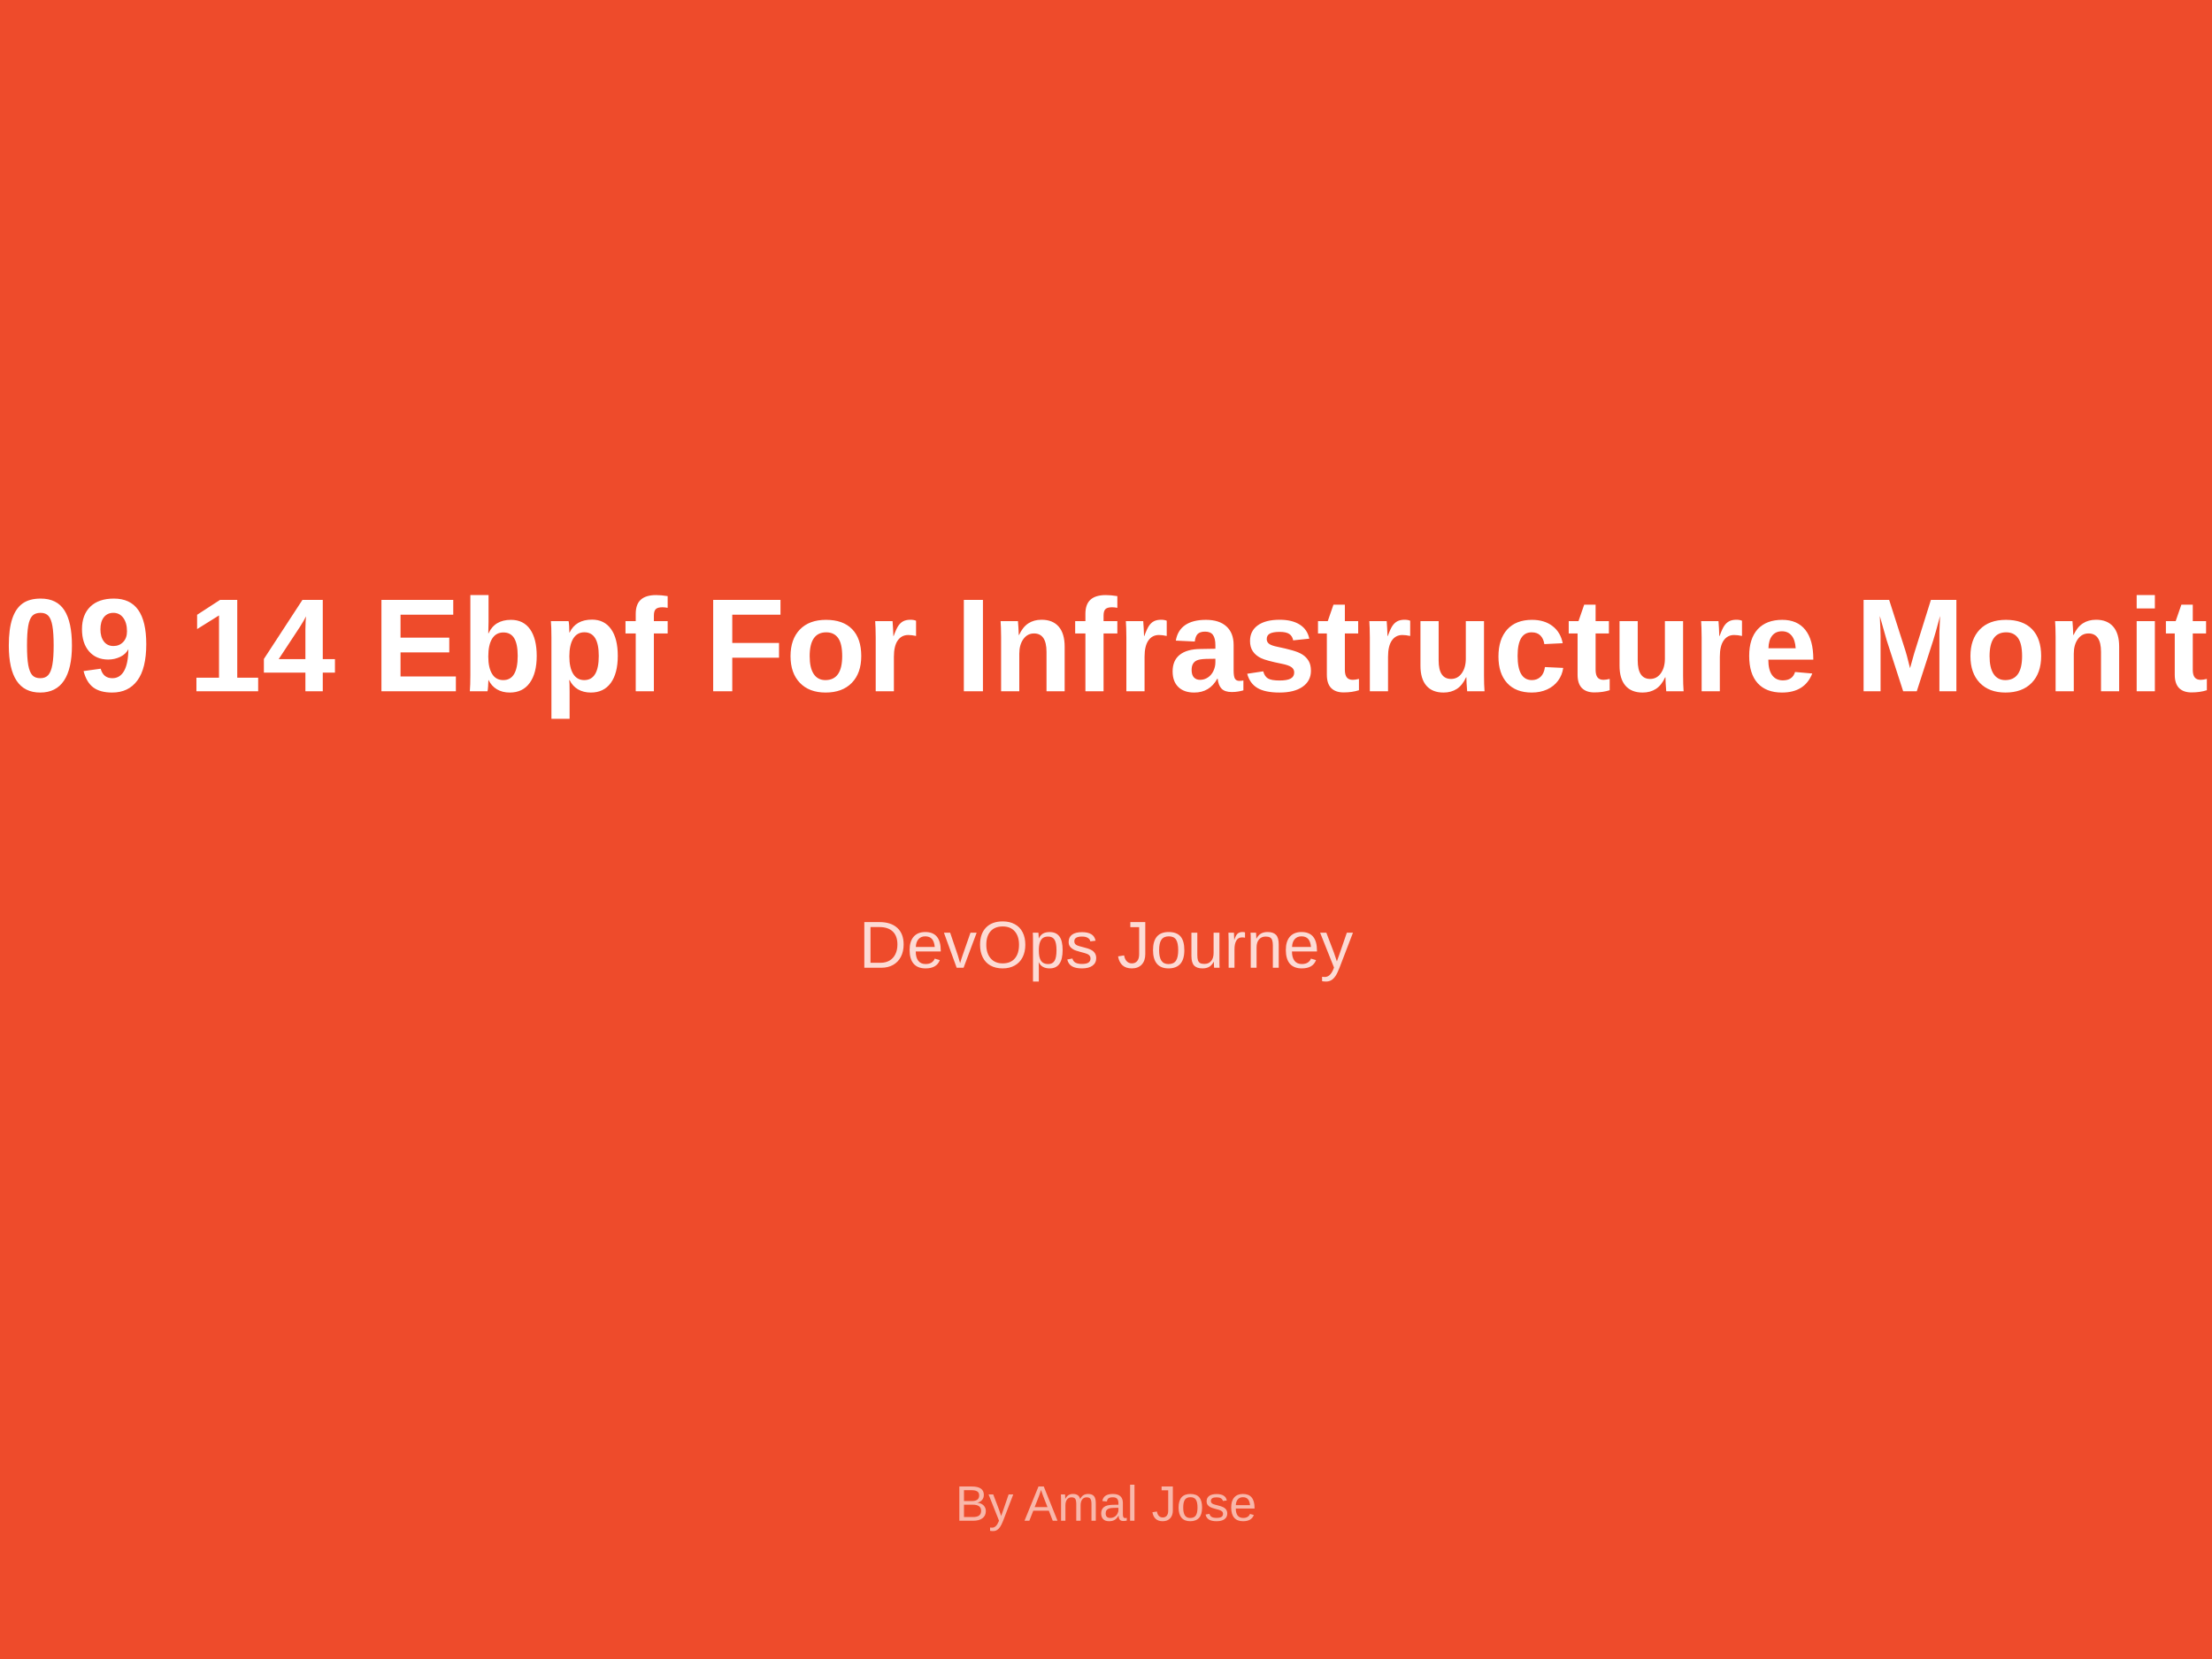
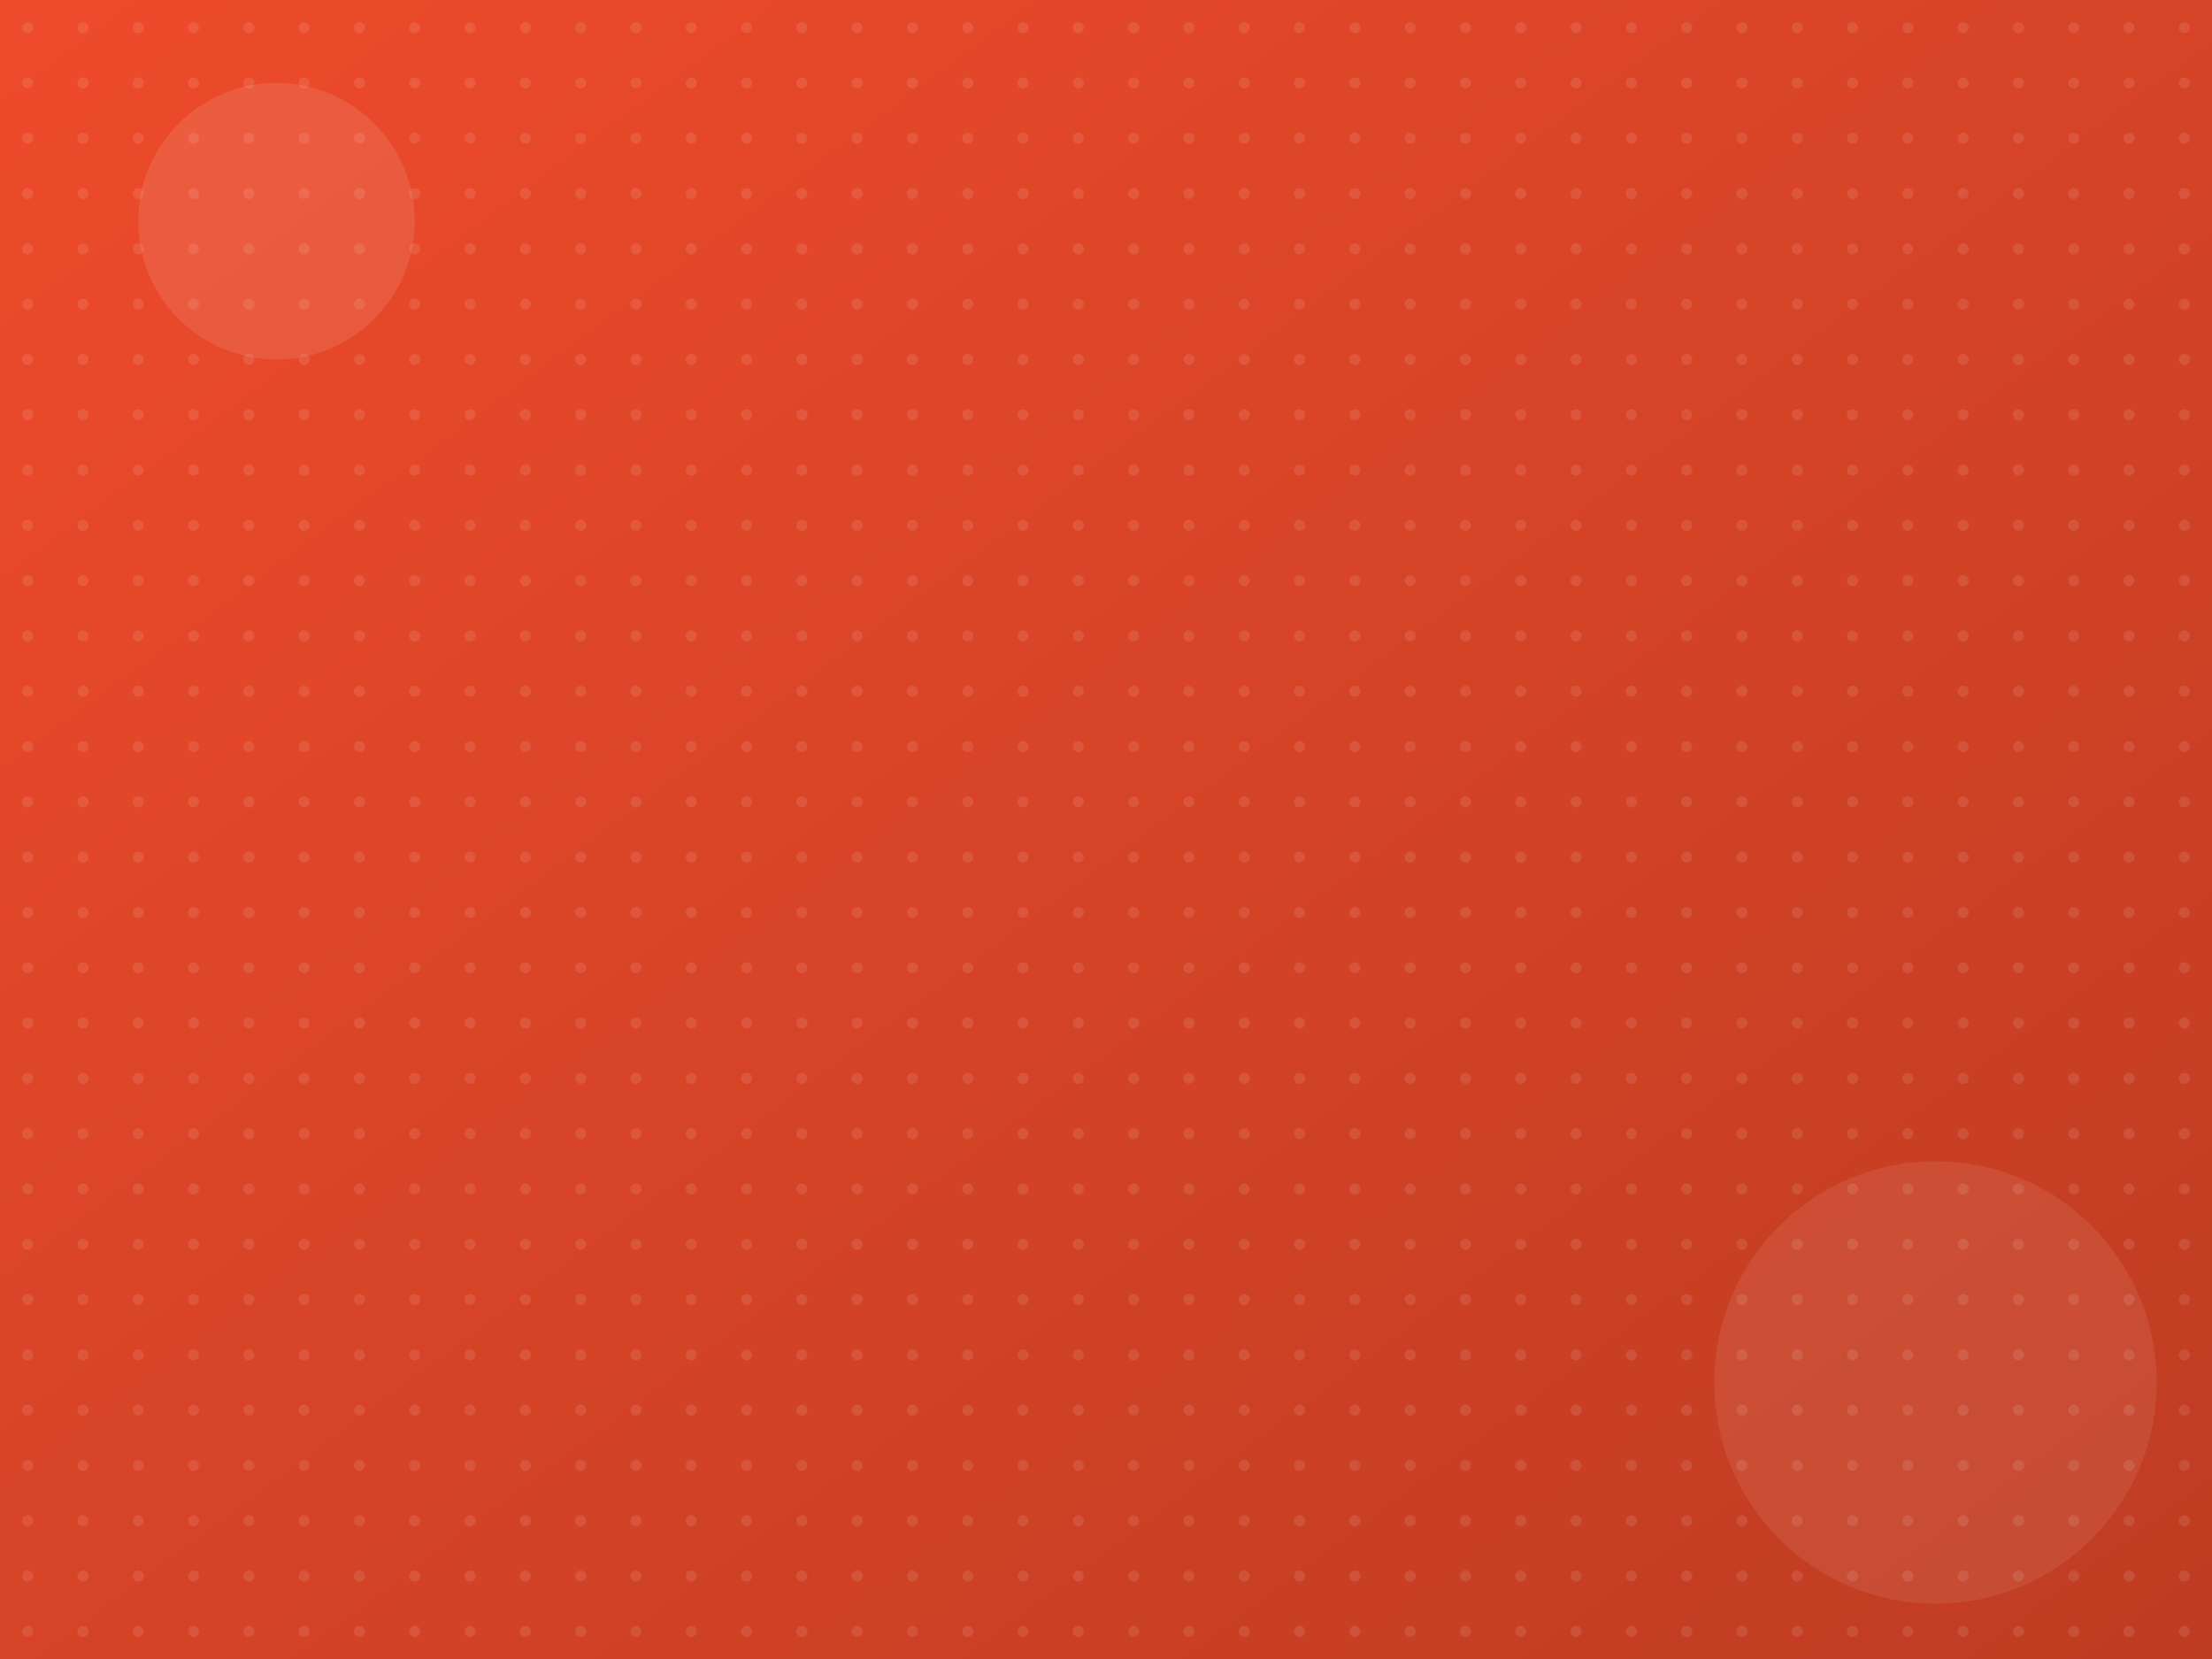
<svg xmlns="http://www.w3.org/2000/svg" width="800" height="600">
-   <rect width="800" height="600" fill="#EE4B2B" />
-   <text x="400" y="250" font-size="48" font-family="Arial, sans-serif" font-weight="bold" text-anchor="middle" fill="white">
-     09 14 Ebpf For Infrastructure Monit
-   </text>
-   <text x="400" y="350" font-size="24" font-family="Arial, sans-serif" text-anchor="middle" fill="rgba(255,255,255,0.8)">
-     DevOps Journey
-   </text>
-   <text x="400" y="550" font-size="18" font-family="Arial, sans-serif" text-anchor="middle" fill="rgba(255,255,255,0.6)">
-     By Amal Jose
-   </text>
+   <defs>
+     <linearGradient id="grad" x1="0%" y1="0%" x2="100%" y2="100%">
+       <stop offset="0%" style="stop-color:#EE4B2B;stop-opacity:1" />
+       <stop offset="100%" style="stop-color:#be3c22;stop-opacity:1" />
+     </linearGradient>
+     <pattern id="dots" x="20" y="20" width="20" height="20" patternUnits="userSpaceOnUse">
+       <circle cx="10" cy="10" r="2" fill="rgba(255,255,255,0.1)" />
+     </pattern>
+   </defs>
+   <rect width="800" height="600" fill="url(#grad)" />
+   <rect width="800" height="600" fill="url(#dots)" />
+   <circle cx="100" cy="80" r="50" fill="rgba(255,255,255,0.1)" />
+   <circle cx="700" cy="500" r="80" fill="rgba(255,255,255,0.08)" />
</svg>
